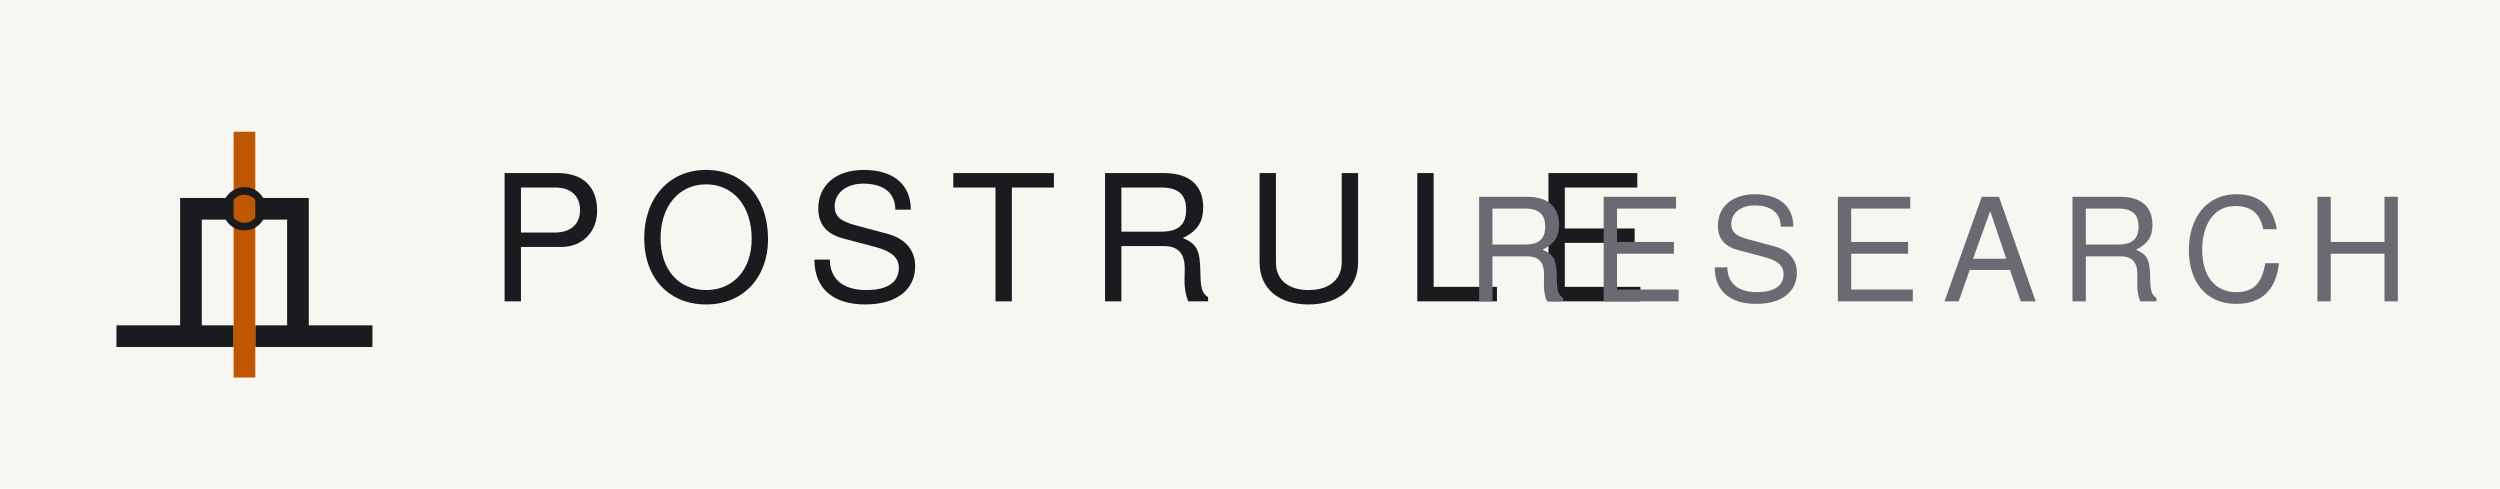
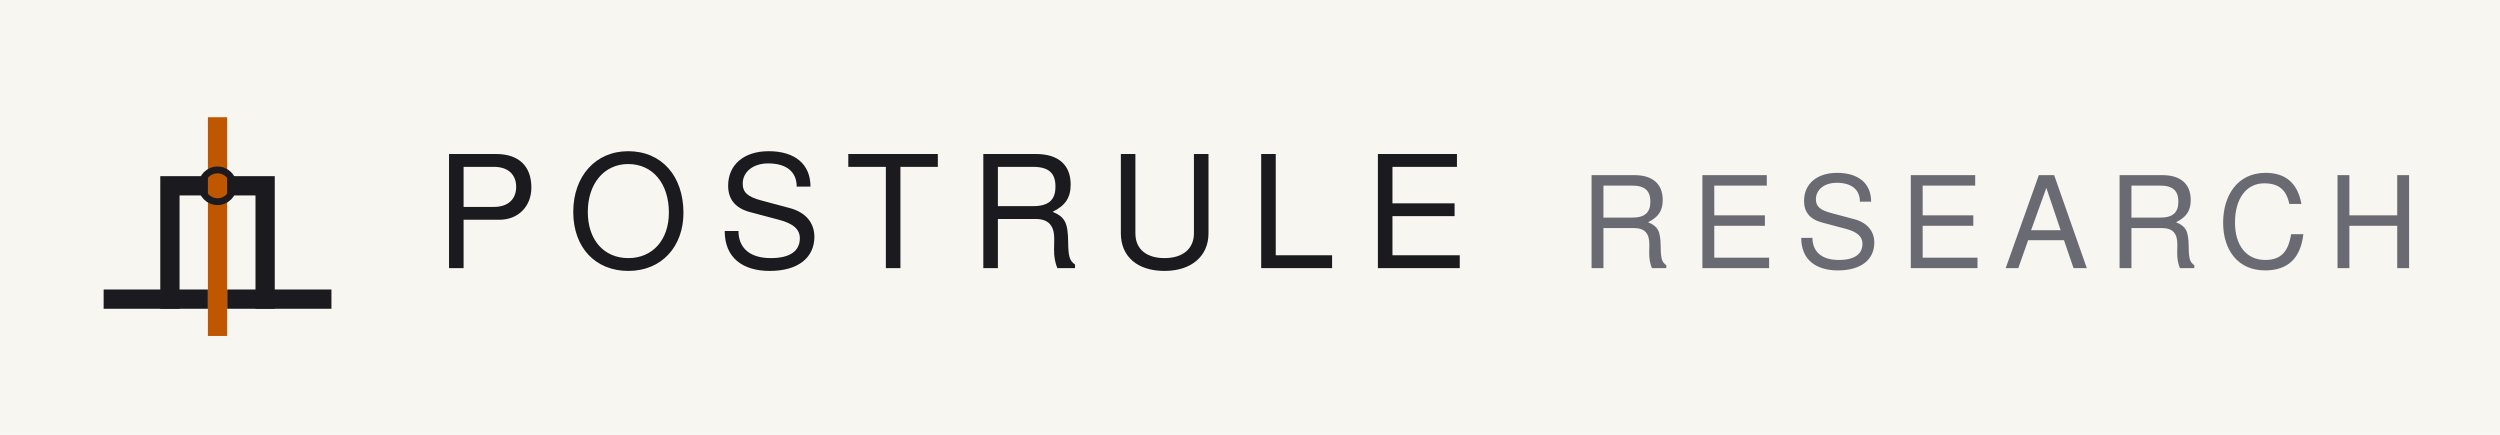
- <svg xmlns="http://www.w3.org/2000/svg" viewBox="0 0 1535 300">
-   <rect width="1535" height="300" fill="#f8f6f1" />
+ <svg xmlns="http://www.w3.org/2000/svg" viewBox="0 0 1725 300">
+   <rect width="1725" height="300" fill="#f8f6f1" />
  <g transform="translate(50, 50) scale(0.391)">
    <line x1="72" y1="400" x2="222" y2="400" stroke="#1a1a1f" stroke-width="34" stroke-linecap="square" />
    <line x1="290" y1="400" x2="440" y2="400" stroke="#1a1a1f" stroke-width="34" stroke-linecap="square" />
    <polyline points="172,400 172,200 340,200 340,400" fill="none" stroke="#1a1a1f" stroke-width="34" stroke-linecap="square" stroke-linejoin="miter" />
    <line x1="256" y1="448" x2="256" y2="96" stroke="#BF5700" stroke-width="34" stroke-linecap="square" />
    <circle cx="256" cy="200" r="28" fill="none" stroke="#1a1a1f" stroke-width="12" />
  </g>
  <text x="300" y="185" font-family="'Space Grotesk', 'Neue Haas Grotesk Display', 'Helvetica Neue', system-ui, sans-serif" font-weight="500" font-size="108" letter-spacing="19.4" fill="#1a1a1f">POSTRULE</text>
-   <text x="900" y="185" font-family="'Space Grotesk', 'Neue Haas Grotesk Display', 'Helvetica Neue', system-ui, sans-serif" font-weight="400" font-size="88" letter-spacing="13.2" fill="#6a6a72">RESEARCH</text>
+   <text x="1090" y="185" font-family="'Space Grotesk', 'Neue Haas Grotesk Display', 'Helvetica Neue', system-ui, sans-serif" font-weight="400" font-size="88" letter-spacing="13.2" fill="#6a6a72">RESEARCH</text>
</svg>
